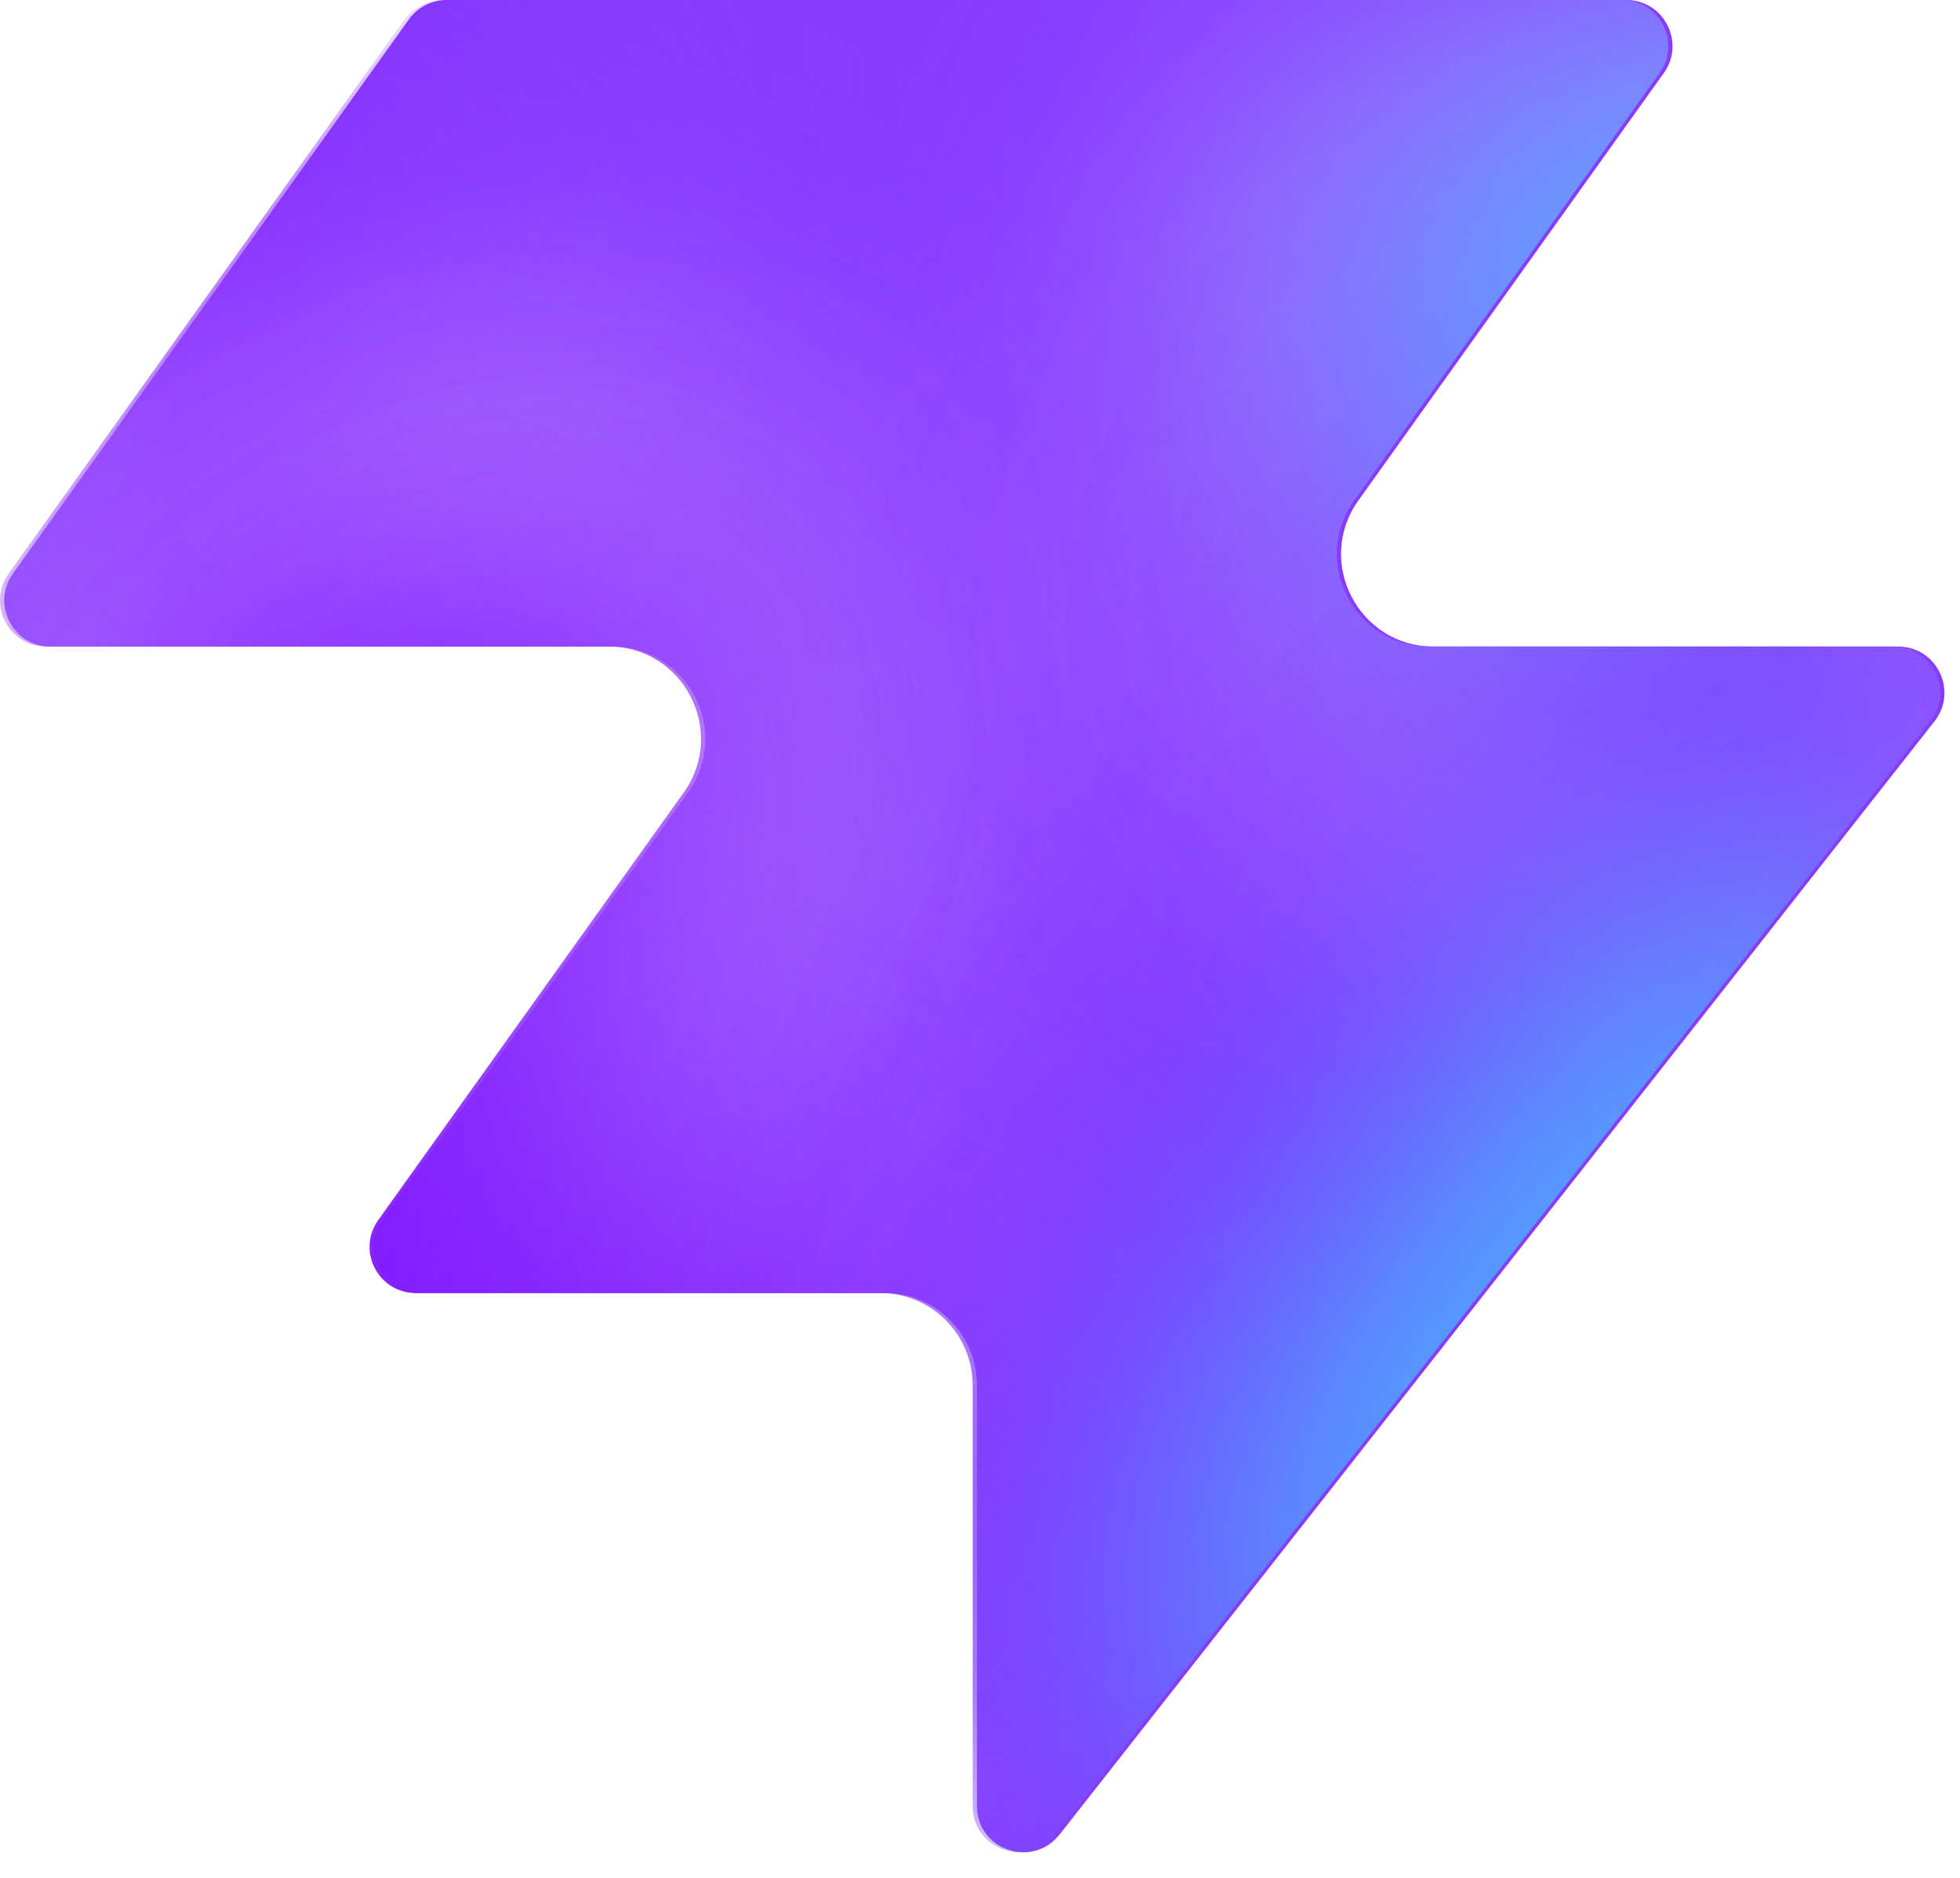
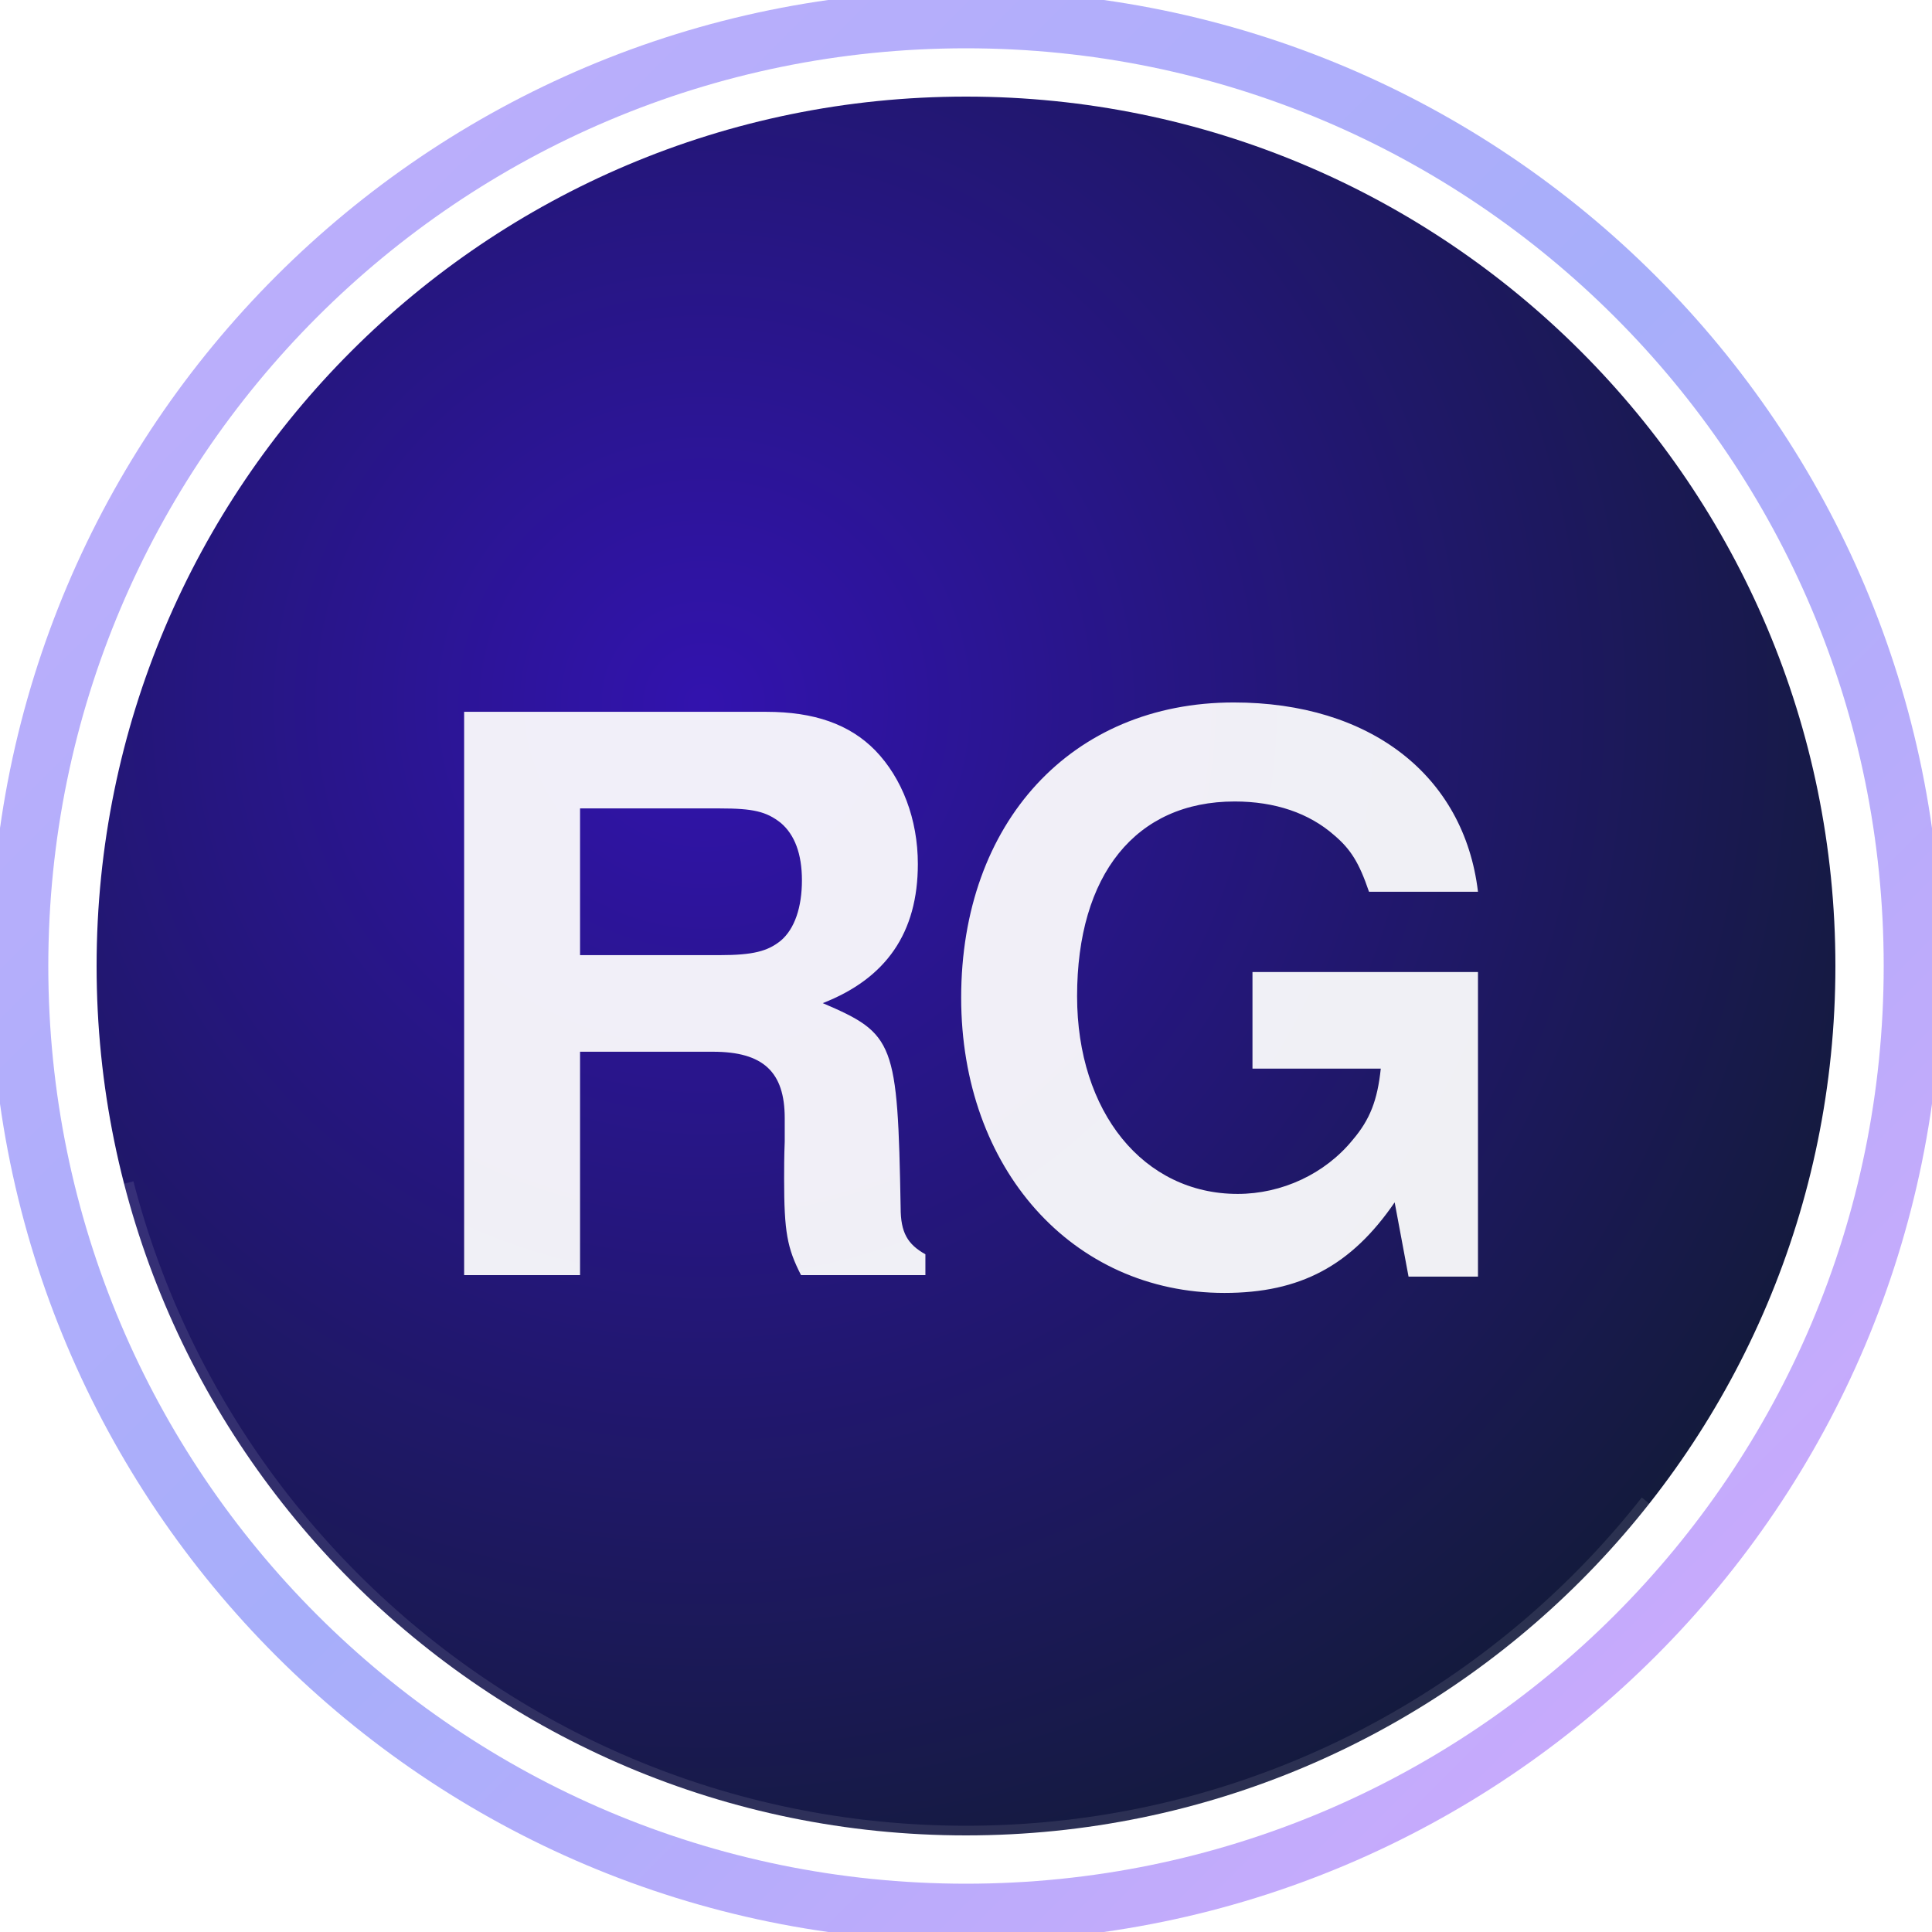
- <svg xmlns="http://www.w3.org/2000/svg" width="48" height="46" fill="none" viewBox="0 0 48 46">
-   <path fill="#863bff" d="M25.946 44.938c-.664.845-2.021.375-2.021-.698V33.937a2.26 2.26 0 0 0-2.262-2.262H10.287c-.92 0-1.456-1.04-.92-1.788l7.48-10.471c1.07-1.497 0-3.578-1.842-3.578H1.237c-.92 0-1.456-1.04-.92-1.788L10.013.474c.214-.297.556-.474.92-.474h28.894c.92 0 1.456 1.04.92 1.788l-7.48 10.471c-1.07 1.498 0 3.579 1.842 3.579h11.377c.943 0 1.473 1.088.89 1.83L25.947 44.94z" style="fill:#863bff;fill:color(display-p3 .525 .23 1);fill-opacity:1" />
-   <mask id="a" width="48" height="46" x="0" y="0" maskUnits="userSpaceOnUse" style="mask-type:alpha">
-     <path fill="#000" d="M25.842 44.938c-.664.844-2.021.375-2.021-.698V33.937a2.26 2.26 0 0 0-2.262-2.262H10.183c-.92 0-1.456-1.04-.92-1.788l7.48-10.471c1.07-1.498 0-3.579-1.842-3.579H1.133c-.92 0-1.456-1.04-.92-1.787L9.91.473c.214-.297.556-.474.92-.474h28.894c.92 0 1.456 1.04.92 1.788l-7.48 10.471c-1.07 1.498 0 3.578 1.842 3.578h11.377c.943 0 1.473 1.088.89 1.832L25.843 44.94z" style="fill:#000;fill-opacity:1" />
-   </mask>
-   <g mask="url(#a)">
-     <g filter="url(#b)">
-       <ellipse cx="5.508" cy="14.704" fill="#ede6ff" rx="5.508" ry="14.704" style="fill:#ede6ff;fill:color(display-p3 .927 .903 1);fill-opacity:1" transform="matrix(.00324 1 1 -.00324 -4.47 31.516)" />
-     </g>
-     <g filter="url(#c)">
-       <ellipse cx="10.399" cy="29.851" fill="#ede6ff" rx="10.399" ry="29.851" style="fill:#ede6ff;fill:color(display-p3 .927 .903 1);fill-opacity:1" transform="matrix(.00324 1 1 -.00324 -39.328 7.883)" />
-     </g>
-     <g filter="url(#d)">
-       <ellipse cx="5.508" cy="30.487" fill="#7e14ff" rx="5.508" ry="30.487" style="fill:#7e14ff;fill:color(display-p3 .492 .077 1);fill-opacity:1" transform="rotate(89.814 -25.913 -14.639)scale(1 -1)" />
-     </g>
-     <g filter="url(#e)">
-       <ellipse cx="5.508" cy="30.599" fill="#7e14ff" rx="5.508" ry="30.599" style="fill:#7e14ff;fill:color(display-p3 .492 .077 1);fill-opacity:1" transform="rotate(89.814 -32.644 -3.334)scale(1 -1)" />
-     </g>
-     <g filter="url(#f)">
-       <ellipse cx="5.508" cy="30.599" fill="#7e14ff" rx="5.508" ry="30.599" style="fill:#7e14ff;fill:color(display-p3 .492 .077 1);fill-opacity:1" transform="matrix(.00324 1 1 -.00324 -34.34 30.47)" />
-     </g>
-     <g filter="url(#g)">
-       <ellipse cx="14.072" cy="22.078" fill="#ede6ff" rx="14.072" ry="22.078" style="fill:#ede6ff;fill:color(display-p3 .927 .903 1);fill-opacity:1" transform="rotate(93.35 24.506 48.493)scale(-1 1)" />
-     </g>
-     <g filter="url(#h)">
-       <ellipse cx="3.47" cy="21.501" fill="#7e14ff" rx="3.47" ry="21.501" style="fill:#7e14ff;fill:color(display-p3 .492 .077 1);fill-opacity:1" transform="rotate(89.009 28.708 47.59)scale(-1 1)" />
-     </g>
-     <g filter="url(#i)">
-       <ellipse cx="3.47" cy="21.501" fill="#7e14ff" rx="3.47" ry="21.501" style="fill:#7e14ff;fill:color(display-p3 .492 .077 1);fill-opacity:1" transform="rotate(89.009 28.708 47.59)scale(-1 1)" />
-     </g>
-     <g filter="url(#j)">
-       <ellipse cx=".387" cy="8.972" fill="#7e14ff" rx="4.407" ry="29.108" style="fill:#7e14ff;fill:color(display-p3 .492 .077 1);fill-opacity:1" transform="rotate(39.51 .387 8.972)" />
-     </g>
-     <g filter="url(#k)">
-       <ellipse cx="47.523" cy="-6.092" fill="#7e14ff" rx="4.407" ry="29.108" style="fill:#7e14ff;fill:color(display-p3 .492 .077 1);fill-opacity:1" transform="rotate(37.892 47.523 -6.092)" />
-     </g>
-     <g filter="url(#l)">
-       <ellipse cx="41.412" cy="6.333" fill="#47bfff" rx="5.971" ry="9.665" style="fill:#47bfff;fill:color(display-p3 .28 .748 1);fill-opacity:1" transform="rotate(37.892 41.412 6.333)" />
-     </g>
-     <g filter="url(#m)">
-       <ellipse cx="-1.879" cy="38.332" fill="#7e14ff" rx="4.407" ry="29.108" style="fill:#7e14ff;fill:color(display-p3 .492 .077 1);fill-opacity:1" transform="rotate(37.892 -1.88 38.332)" />
-     </g>
-     <g filter="url(#n)">
-       <ellipse cx="-1.879" cy="38.332" fill="#7e14ff" rx="4.407" ry="29.108" style="fill:#7e14ff;fill:color(display-p3 .492 .077 1);fill-opacity:1" transform="rotate(37.892 -1.88 38.332)" />
-     </g>
-     <g filter="url(#o)">
-       <ellipse cx="35.651" cy="29.907" fill="#7e14ff" rx="4.407" ry="29.108" style="fill:#7e14ff;fill:color(display-p3 .492 .077 1);fill-opacity:1" transform="rotate(37.892 35.651 29.907)" />
-     </g>
-     <g filter="url(#p)">
-       <ellipse cx="38.418" cy="32.4" fill="#47bfff" rx="5.971" ry="15.297" style="fill:#47bfff;fill:color(display-p3 .28 .748 1);fill-opacity:1" transform="rotate(37.892 38.418 32.4)" />
-     </g>
-   </g>
+ <svg xmlns="http://www.w3.org/2000/svg" viewBox="0 0 100 100">
  <defs>
-     <filter id="b" width="60.045" height="41.654" x="-19.77" y="16.149" color-interpolation-filters="sRGB" filterUnits="userSpaceOnUse">
-       <feFlood flood-opacity="0" result="BackgroundImageFix" />
-       <feBlend in="SourceGraphic" in2="BackgroundImageFix" result="shape" />
-       <feGaussianBlur result="effect1_foregroundBlur_2002_17158" stdDeviation="7.659" />
-     </filter>
-     <filter id="c" width="90.34" height="51.437" x="-54.613" y="-7.533" color-interpolation-filters="sRGB" filterUnits="userSpaceOnUse">
-       <feFlood flood-opacity="0" result="BackgroundImageFix" />
-       <feBlend in="SourceGraphic" in2="BackgroundImageFix" result="shape" />
-       <feGaussianBlur result="effect1_foregroundBlur_2002_17158" stdDeviation="7.659" />
-     </filter>
-     <filter id="d" width="79.355" height="29.4" x="-49.64" y="2.03" color-interpolation-filters="sRGB" filterUnits="userSpaceOnUse">
-       <feFlood flood-opacity="0" result="BackgroundImageFix" />
-       <feBlend in="SourceGraphic" in2="BackgroundImageFix" result="shape" />
-       <feGaussianBlur result="effect1_foregroundBlur_2002_17158" stdDeviation="4.596" />
-     </filter>
-     <filter id="e" width="79.579" height="29.4" x="-45.045" y="20.029" color-interpolation-filters="sRGB" filterUnits="userSpaceOnUse">
-       <feFlood flood-opacity="0" result="BackgroundImageFix" />
-       <feBlend in="SourceGraphic" in2="BackgroundImageFix" result="shape" />
-       <feGaussianBlur result="effect1_foregroundBlur_2002_17158" stdDeviation="4.596" />
-     </filter>
-     <filter id="f" width="79.579" height="29.4" x="-43.513" y="21.178" color-interpolation-filters="sRGB" filterUnits="userSpaceOnUse">
-       <feFlood flood-opacity="0" result="BackgroundImageFix" />
-       <feBlend in="SourceGraphic" in2="BackgroundImageFix" result="shape" />
-       <feGaussianBlur result="effect1_foregroundBlur_2002_17158" stdDeviation="4.596" />
-     </filter>
-     <filter id="g" width="74.749" height="58.852" x="15.756" y="-17.901" color-interpolation-filters="sRGB" filterUnits="userSpaceOnUse">
-       <feFlood flood-opacity="0" result="BackgroundImageFix" />
-       <feBlend in="SourceGraphic" in2="BackgroundImageFix" result="shape" />
-       <feGaussianBlur result="effect1_foregroundBlur_2002_17158" stdDeviation="7.659" />
-     </filter>
-     <filter id="h" width="61.377" height="25.362" x="23.548" y="2.284" color-interpolation-filters="sRGB" filterUnits="userSpaceOnUse">
-       <feFlood flood-opacity="0" result="BackgroundImageFix" />
-       <feBlend in="SourceGraphic" in2="BackgroundImageFix" result="shape" />
-       <feGaussianBlur result="effect1_foregroundBlur_2002_17158" stdDeviation="4.596" />
-     </filter>
-     <filter id="i" width="61.377" height="25.362" x="23.548" y="2.284" color-interpolation-filters="sRGB" filterUnits="userSpaceOnUse">
-       <feFlood flood-opacity="0" result="BackgroundImageFix" />
-       <feBlend in="SourceGraphic" in2="BackgroundImageFix" result="shape" />
-       <feGaussianBlur result="effect1_foregroundBlur_2002_17158" stdDeviation="4.596" />
-     </filter>
-     <filter id="j" width="56.045" height="63.649" x="-27.636" y="-22.853" color-interpolation-filters="sRGB" filterUnits="userSpaceOnUse">
-       <feFlood flood-opacity="0" result="BackgroundImageFix" />
-       <feBlend in="SourceGraphic" in2="BackgroundImageFix" result="shape" />
-       <feGaussianBlur result="effect1_foregroundBlur_2002_17158" stdDeviation="4.596" />
-     </filter>
-     <filter id="k" width="54.814" height="64.646" x="20.116" y="-38.415" color-interpolation-filters="sRGB" filterUnits="userSpaceOnUse">
-       <feFlood flood-opacity="0" result="BackgroundImageFix" />
-       <feBlend in="SourceGraphic" in2="BackgroundImageFix" result="shape" />
-       <feGaussianBlur result="effect1_foregroundBlur_2002_17158" stdDeviation="4.596" />
-     </filter>
-     <filter id="l" width="33.541" height="35.313" x="24.641" y="-11.323" color-interpolation-filters="sRGB" filterUnits="userSpaceOnUse">
-       <feFlood flood-opacity="0" result="BackgroundImageFix" />
-       <feBlend in="SourceGraphic" in2="BackgroundImageFix" result="shape" />
-       <feGaussianBlur result="effect1_foregroundBlur_2002_17158" stdDeviation="4.596" />
-     </filter>
-     <filter id="m" width="54.814" height="64.646" x="-29.286" y="6.009" color-interpolation-filters="sRGB" filterUnits="userSpaceOnUse">
-       <feFlood flood-opacity="0" result="BackgroundImageFix" />
-       <feBlend in="SourceGraphic" in2="BackgroundImageFix" result="shape" />
-       <feGaussianBlur result="effect1_foregroundBlur_2002_17158" stdDeviation="4.596" />
-     </filter>
-     <filter id="n" width="54.814" height="64.646" x="-29.286" y="6.009" color-interpolation-filters="sRGB" filterUnits="userSpaceOnUse">
-       <feFlood flood-opacity="0" result="BackgroundImageFix" />
-       <feBlend in="SourceGraphic" in2="BackgroundImageFix" result="shape" />
-       <feGaussianBlur result="effect1_foregroundBlur_2002_17158" stdDeviation="4.596" />
-     </filter>
-     <filter id="o" width="54.814" height="64.646" x="8.244" y="-2.416" color-interpolation-filters="sRGB" filterUnits="userSpaceOnUse">
-       <feFlood flood-opacity="0" result="BackgroundImageFix" />
-       <feBlend in="SourceGraphic" in2="BackgroundImageFix" result="shape" />
-       <feGaussianBlur result="effect1_foregroundBlur_2002_17158" stdDeviation="4.596" />
-     </filter>
-     <filter id="p" width="39.409" height="43.623" x="18.713" y="10.588" color-interpolation-filters="sRGB" filterUnits="userSpaceOnUse">
-       <feFlood flood-opacity="0" result="BackgroundImageFix" />
-       <feBlend in="SourceGraphic" in2="BackgroundImageFix" result="shape" />
-       <feGaussianBlur result="effect1_foregroundBlur_2002_17158" stdDeviation="4.596" />
-     </filter>
+     <radialGradient id="avatarBg" cx="35%" cy="35%" r="75%">
+       <stop offset="0%" stop-color="hsl(252,80%,38%)" />
+       <stop offset="100%" stop-color="hsl(225,50%,14%)" />
+     </radialGradient>
+     <linearGradient id="ringAccent" x1="0%" y1="0%" x2="100%" y2="100%">
+       <stop offset="0%" stop-color="#a78bfa" />
+       <stop offset="50%" stop-color="#818cf8" />
+       <stop offset="100%" stop-color="#c084fc" />
+     </linearGradient>
  </defs>
+   <circle cx="50" cy="50" r="49" fill="none" stroke="url(#ringAccent)" stroke-width="3" opacity="0.7" />
+   <circle cx="50" cy="50" r="45" fill="url(#avatarBg)" />
+   <circle cx="50" cy="50" r="45" fill="none" stroke="rgba(255,255,255,0.10)" stroke-width="1" stroke-dasharray="100 200" stroke-dashoffset="-30" />
+   <text x="50" y="66" font-family="'Outfit', 'Segoe UI', Helvetica, Arial, sans-serif" font-size="40" font-weight="700" letter-spacing="-1.2" fill="rgba(255,255,255,0.93)" text-anchor="middle">RG</text>
</svg>
